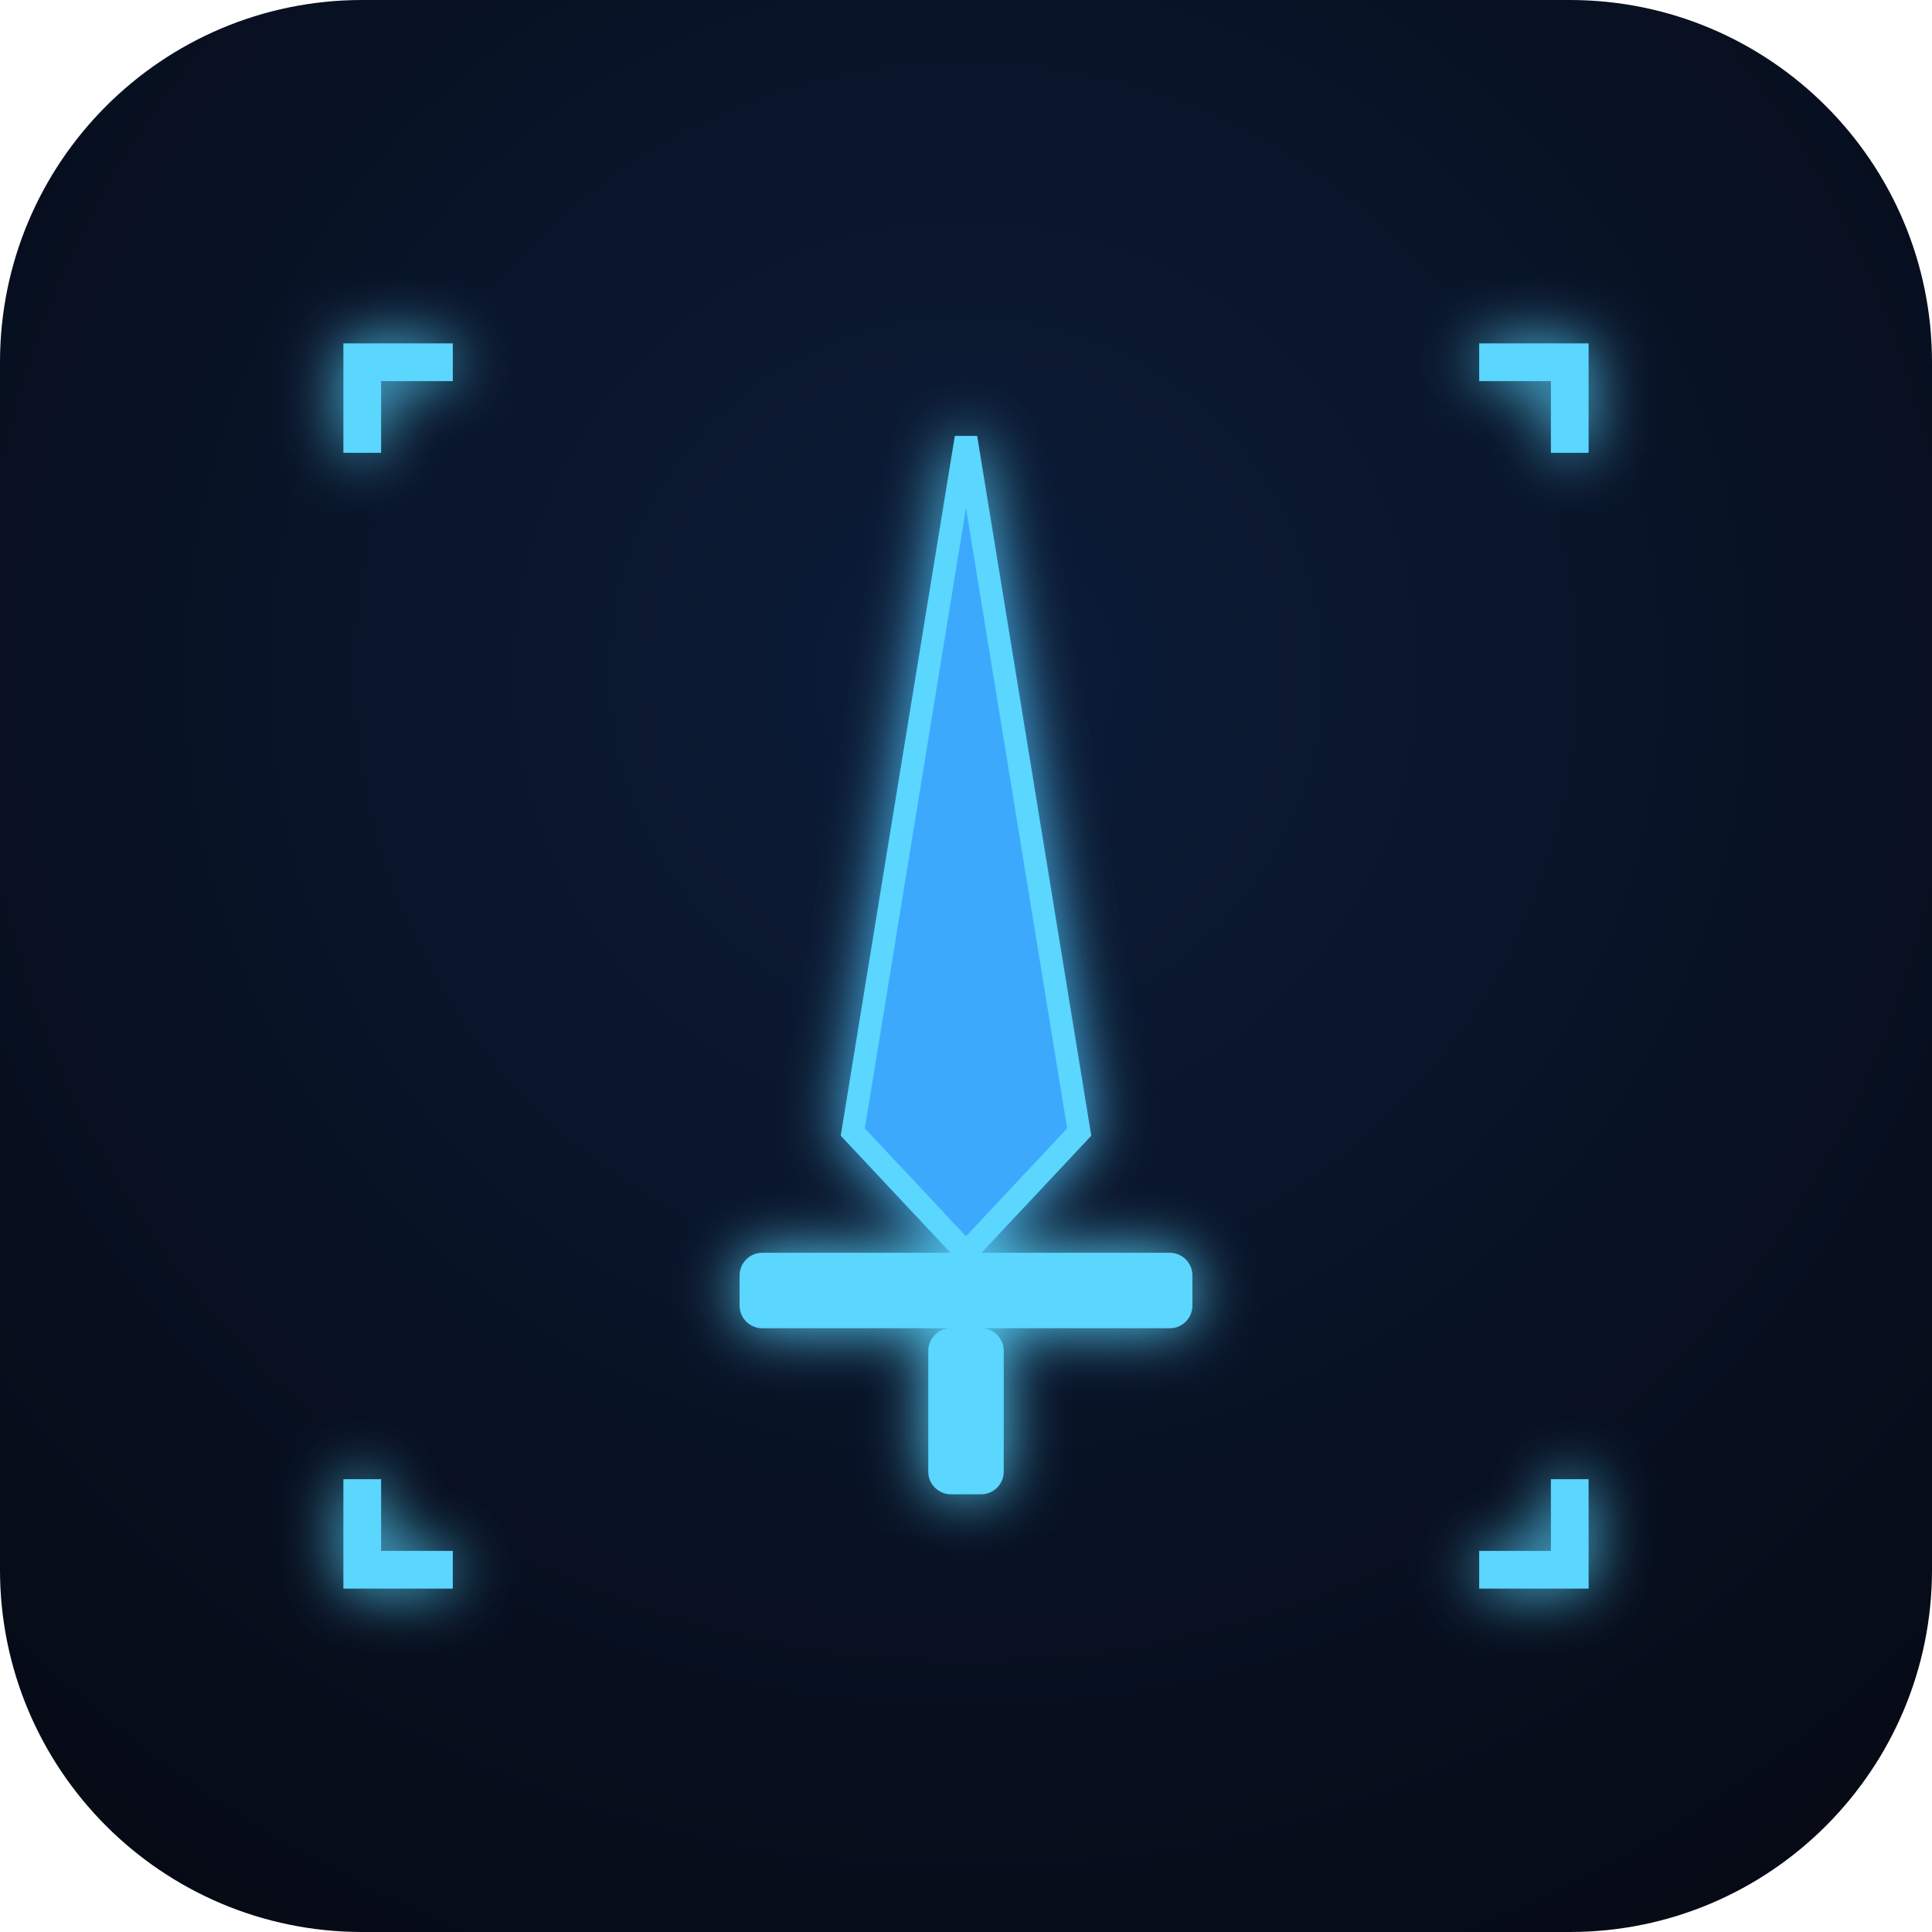
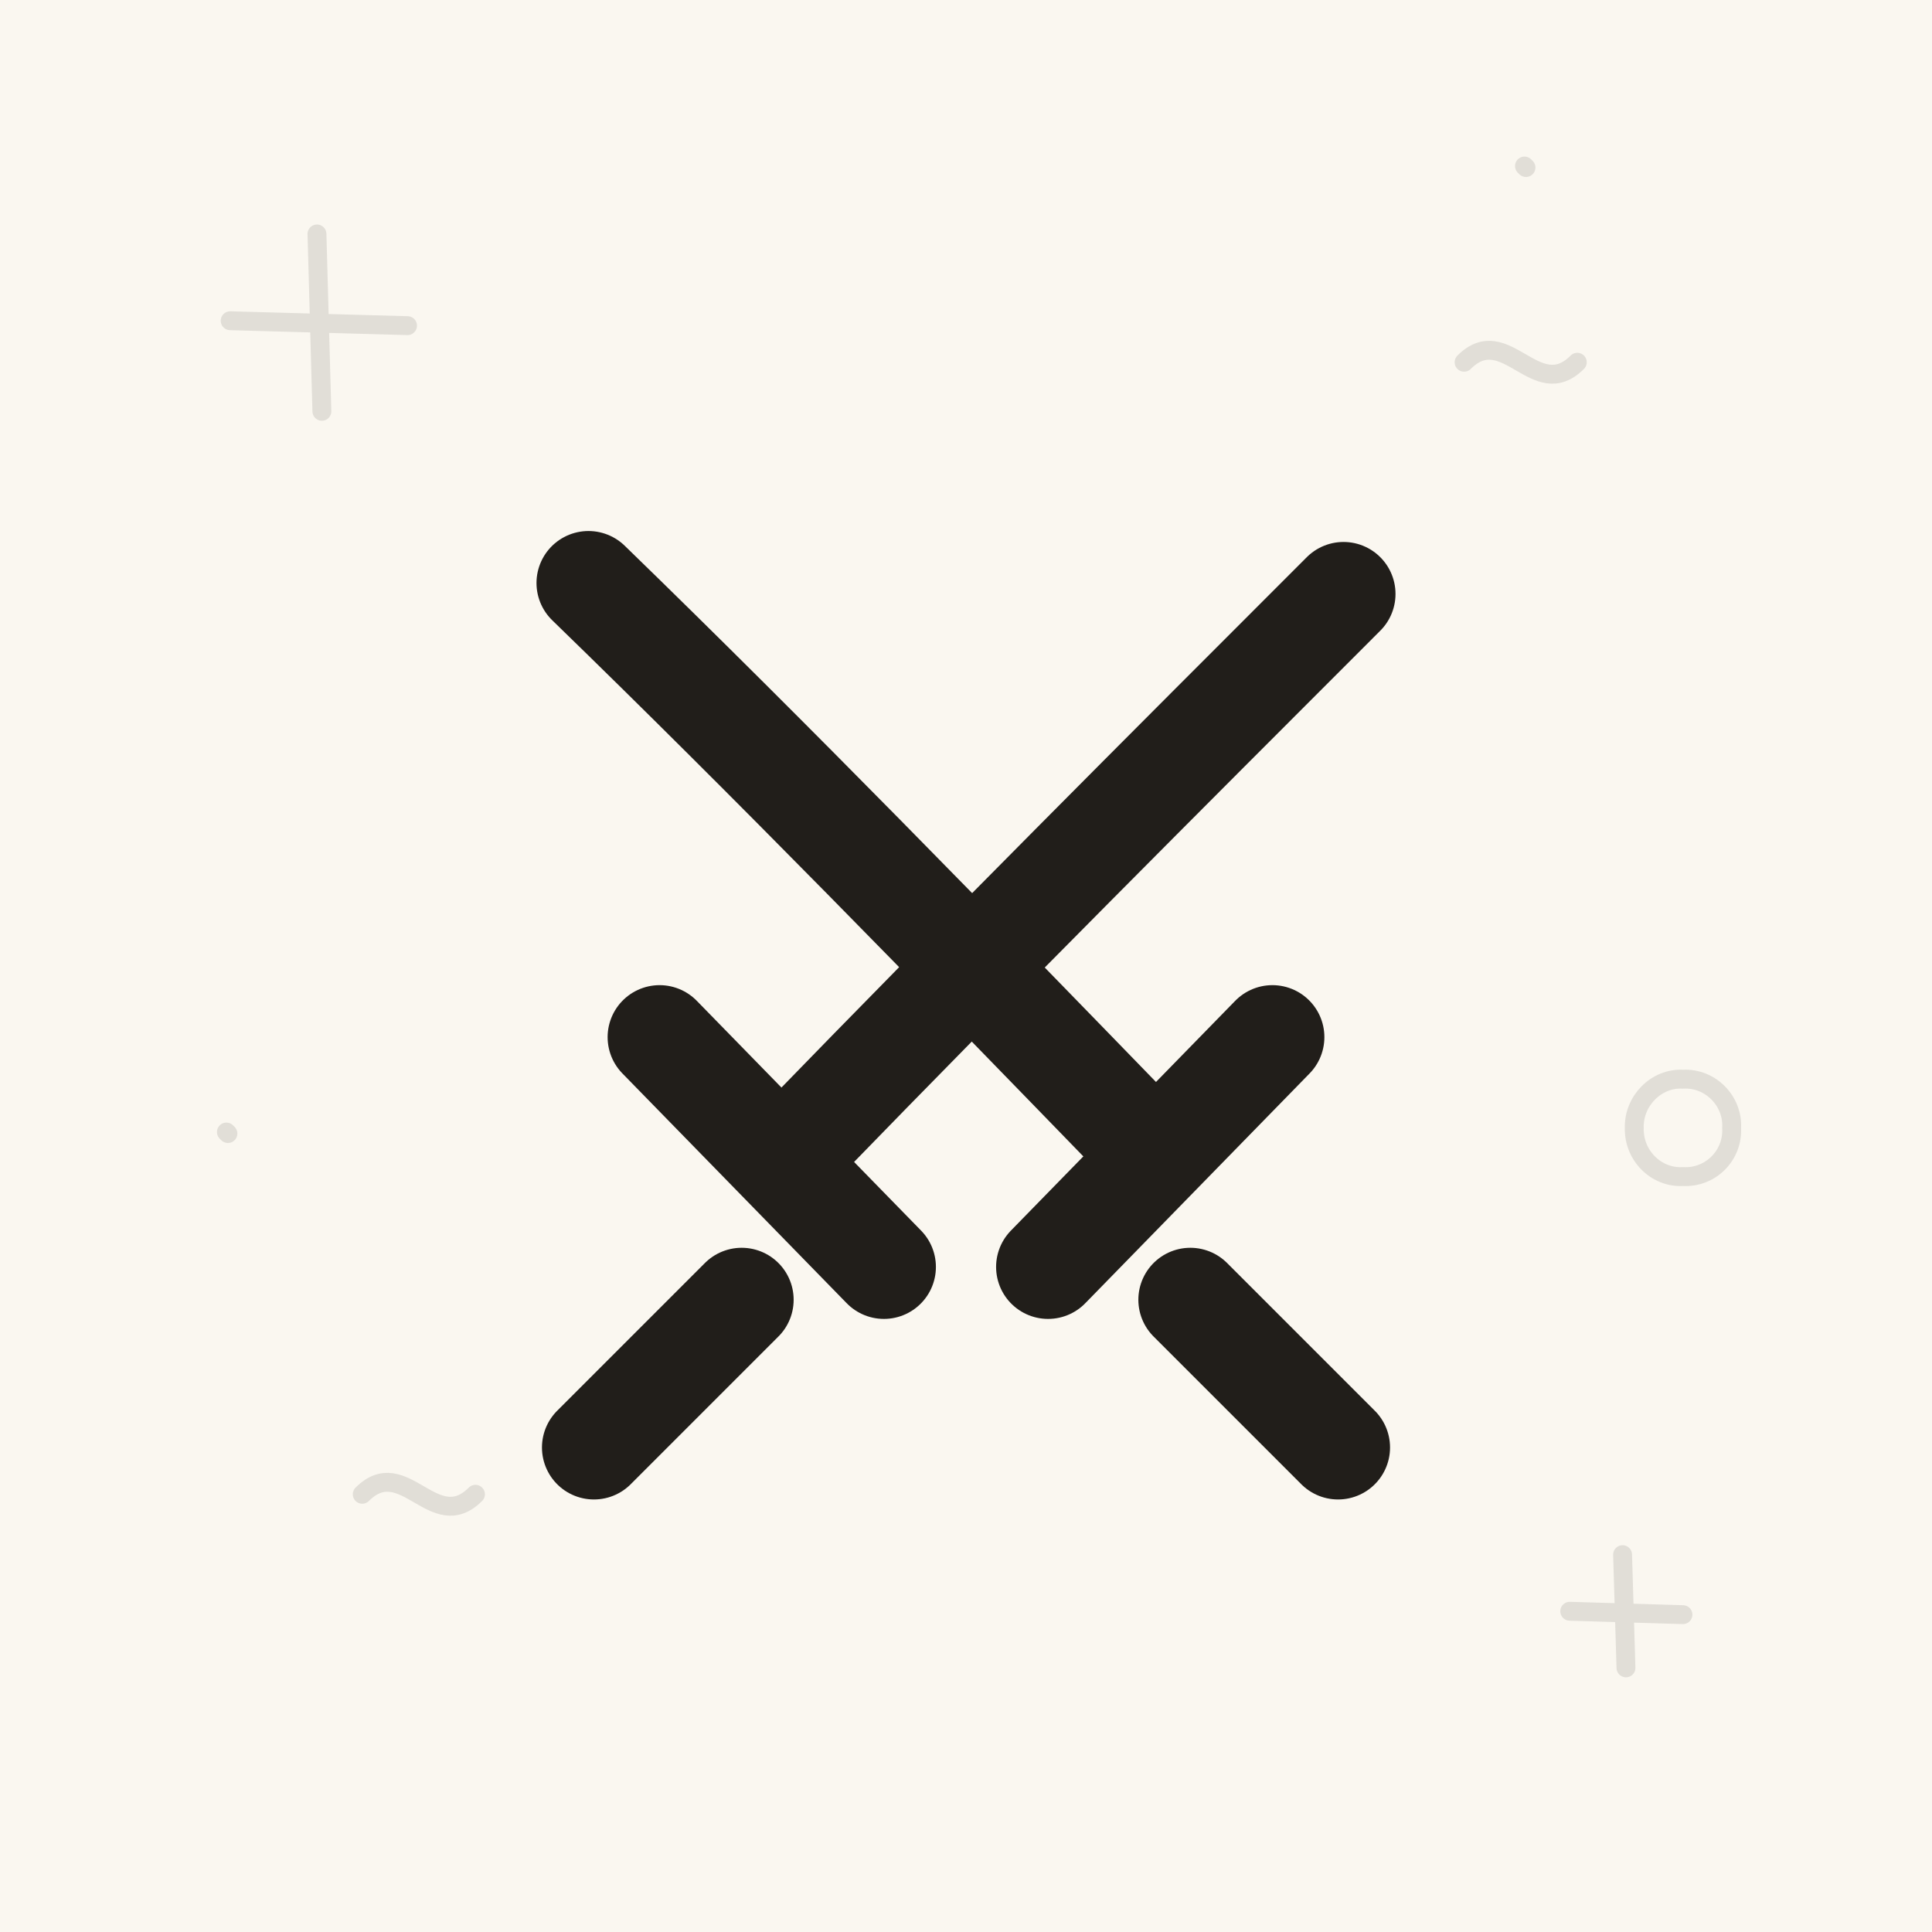
<svg xmlns="http://www.w3.org/2000/svg" viewBox="0 0 512 512" width="512" height="512">
-   <defs>
-     <radialGradient id="bg" cx="50%" cy="35%" r="80%">
-       <stop offset="0%" stop-color="#0c1c38" />
-       <stop offset="100%" stop-color="#050913" />
-     </radialGradient>
-     <filter id="glow" x="-30%" y="-30%" width="160%" height="160%">
-       <feGaussianBlur stdDeviation="8" result="b" />
-       <feMerge>
-         <feMergeNode in="b" />
-         <feMergeNode in="SourceGraphic" />
-       </feMerge>
-     </filter>
-   </defs>
-   <rect width="512" height="512" rx="96" fill="url(#bg)" />
-   <g fill="none" stroke="#5ad6ff" stroke-width="10" filter="url(#glow)">
-     <path d="M120 96 H96 V120" />
-     <path d="M392 96 H416 V120" />
-     <path d="M120 416 H96 V392" />
-     <path d="M392 416 H416 V392" />
+   <rect width="512" height="512" fill="#faf7f0" />
+   <g fill="none" stroke="#211e1a" stroke-width="5" stroke-linecap="round" opacity="0.12">
+     <path d="M84 62l1.3 47M61 85l47 1.3" />
+     <path d="M388 96c11-11 19 11 30 0" />
+     <path d="M446 286c7.3-.4 13.3 5.8 12.9 12.9.4 7.3-5.6 13.3-12.9 12.9-7.1.4-13.1-5.6-12.9-12.9-.2-7.1 5.8-13.3 12.9-12.9z" />
+     <path d="M96 396c11-11 19 11 30 0" />
+     <path d="M430 412l.9 30M416 427l30 .9" />
+     <path d="M404 44l.4.4" />
+     <path d="M60 300l.4.4" />
  </g>
-   <g filter="url(#glow)">
-     <path d="M256 116 L286 300 L256 332 L226 300 Z" fill="#3da9fc" stroke="#5ad6ff" stroke-width="6" />
-     <rect x="196" y="332" width="120" height="20" rx="6" fill="#5ad6ff" />
-     <rect x="246" y="352" width="20" height="44" rx="6" fill="#5ad6ff" />
+   <g transform="translate(82 82) scale(14.5)" fill="none" stroke="#211e1a" stroke-width="1.9" stroke-linecap="round" stroke-linejoin="round">
+     <path d="M5.1 5c3.4 3.3 6.7 6.7 10 10.1" />
+     <path d="M18.9 5.2c-3.3 3.3-6.6 6.6-9.9 10" />
+     <path d="M13.5 17.5l4.1-4.2" />
+     <path d="M6.4 13.3l4.1 4.2" />
+     <path d="M16.1 18.1l2.7 2.7" />
+     <path d="M7.9 18.1l-2.7 2.7" />
  </g>
</svg>
